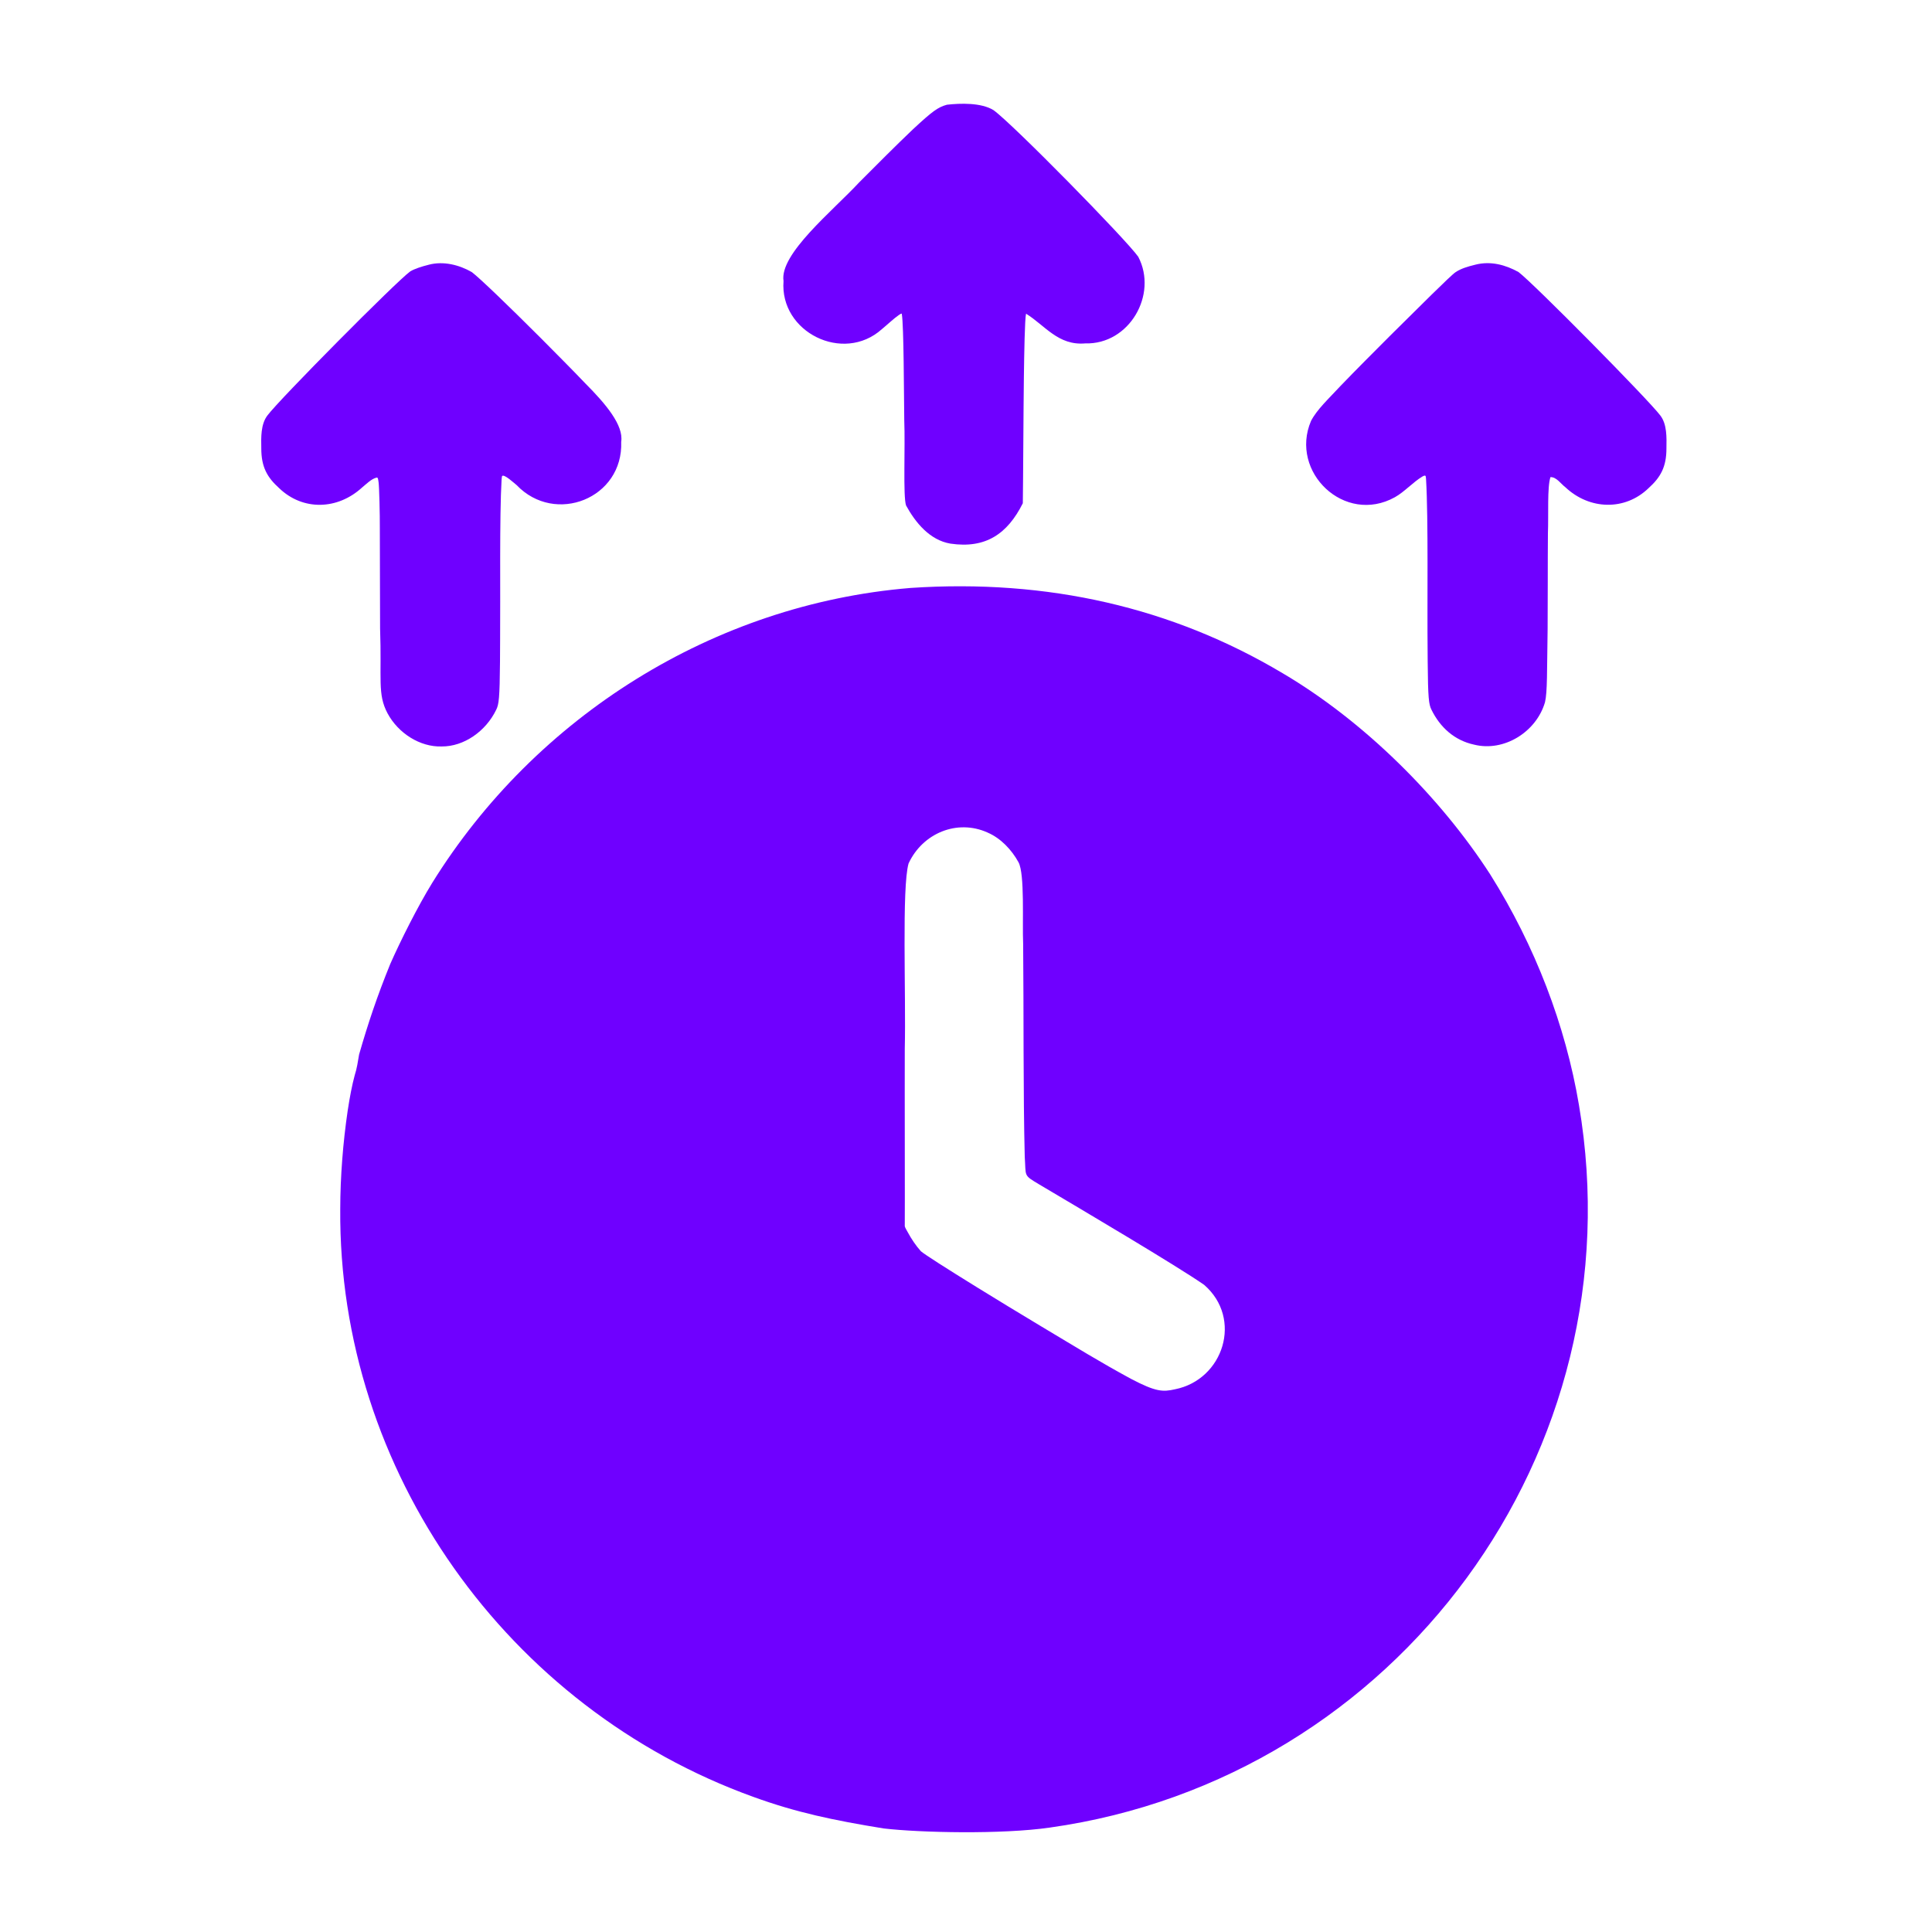
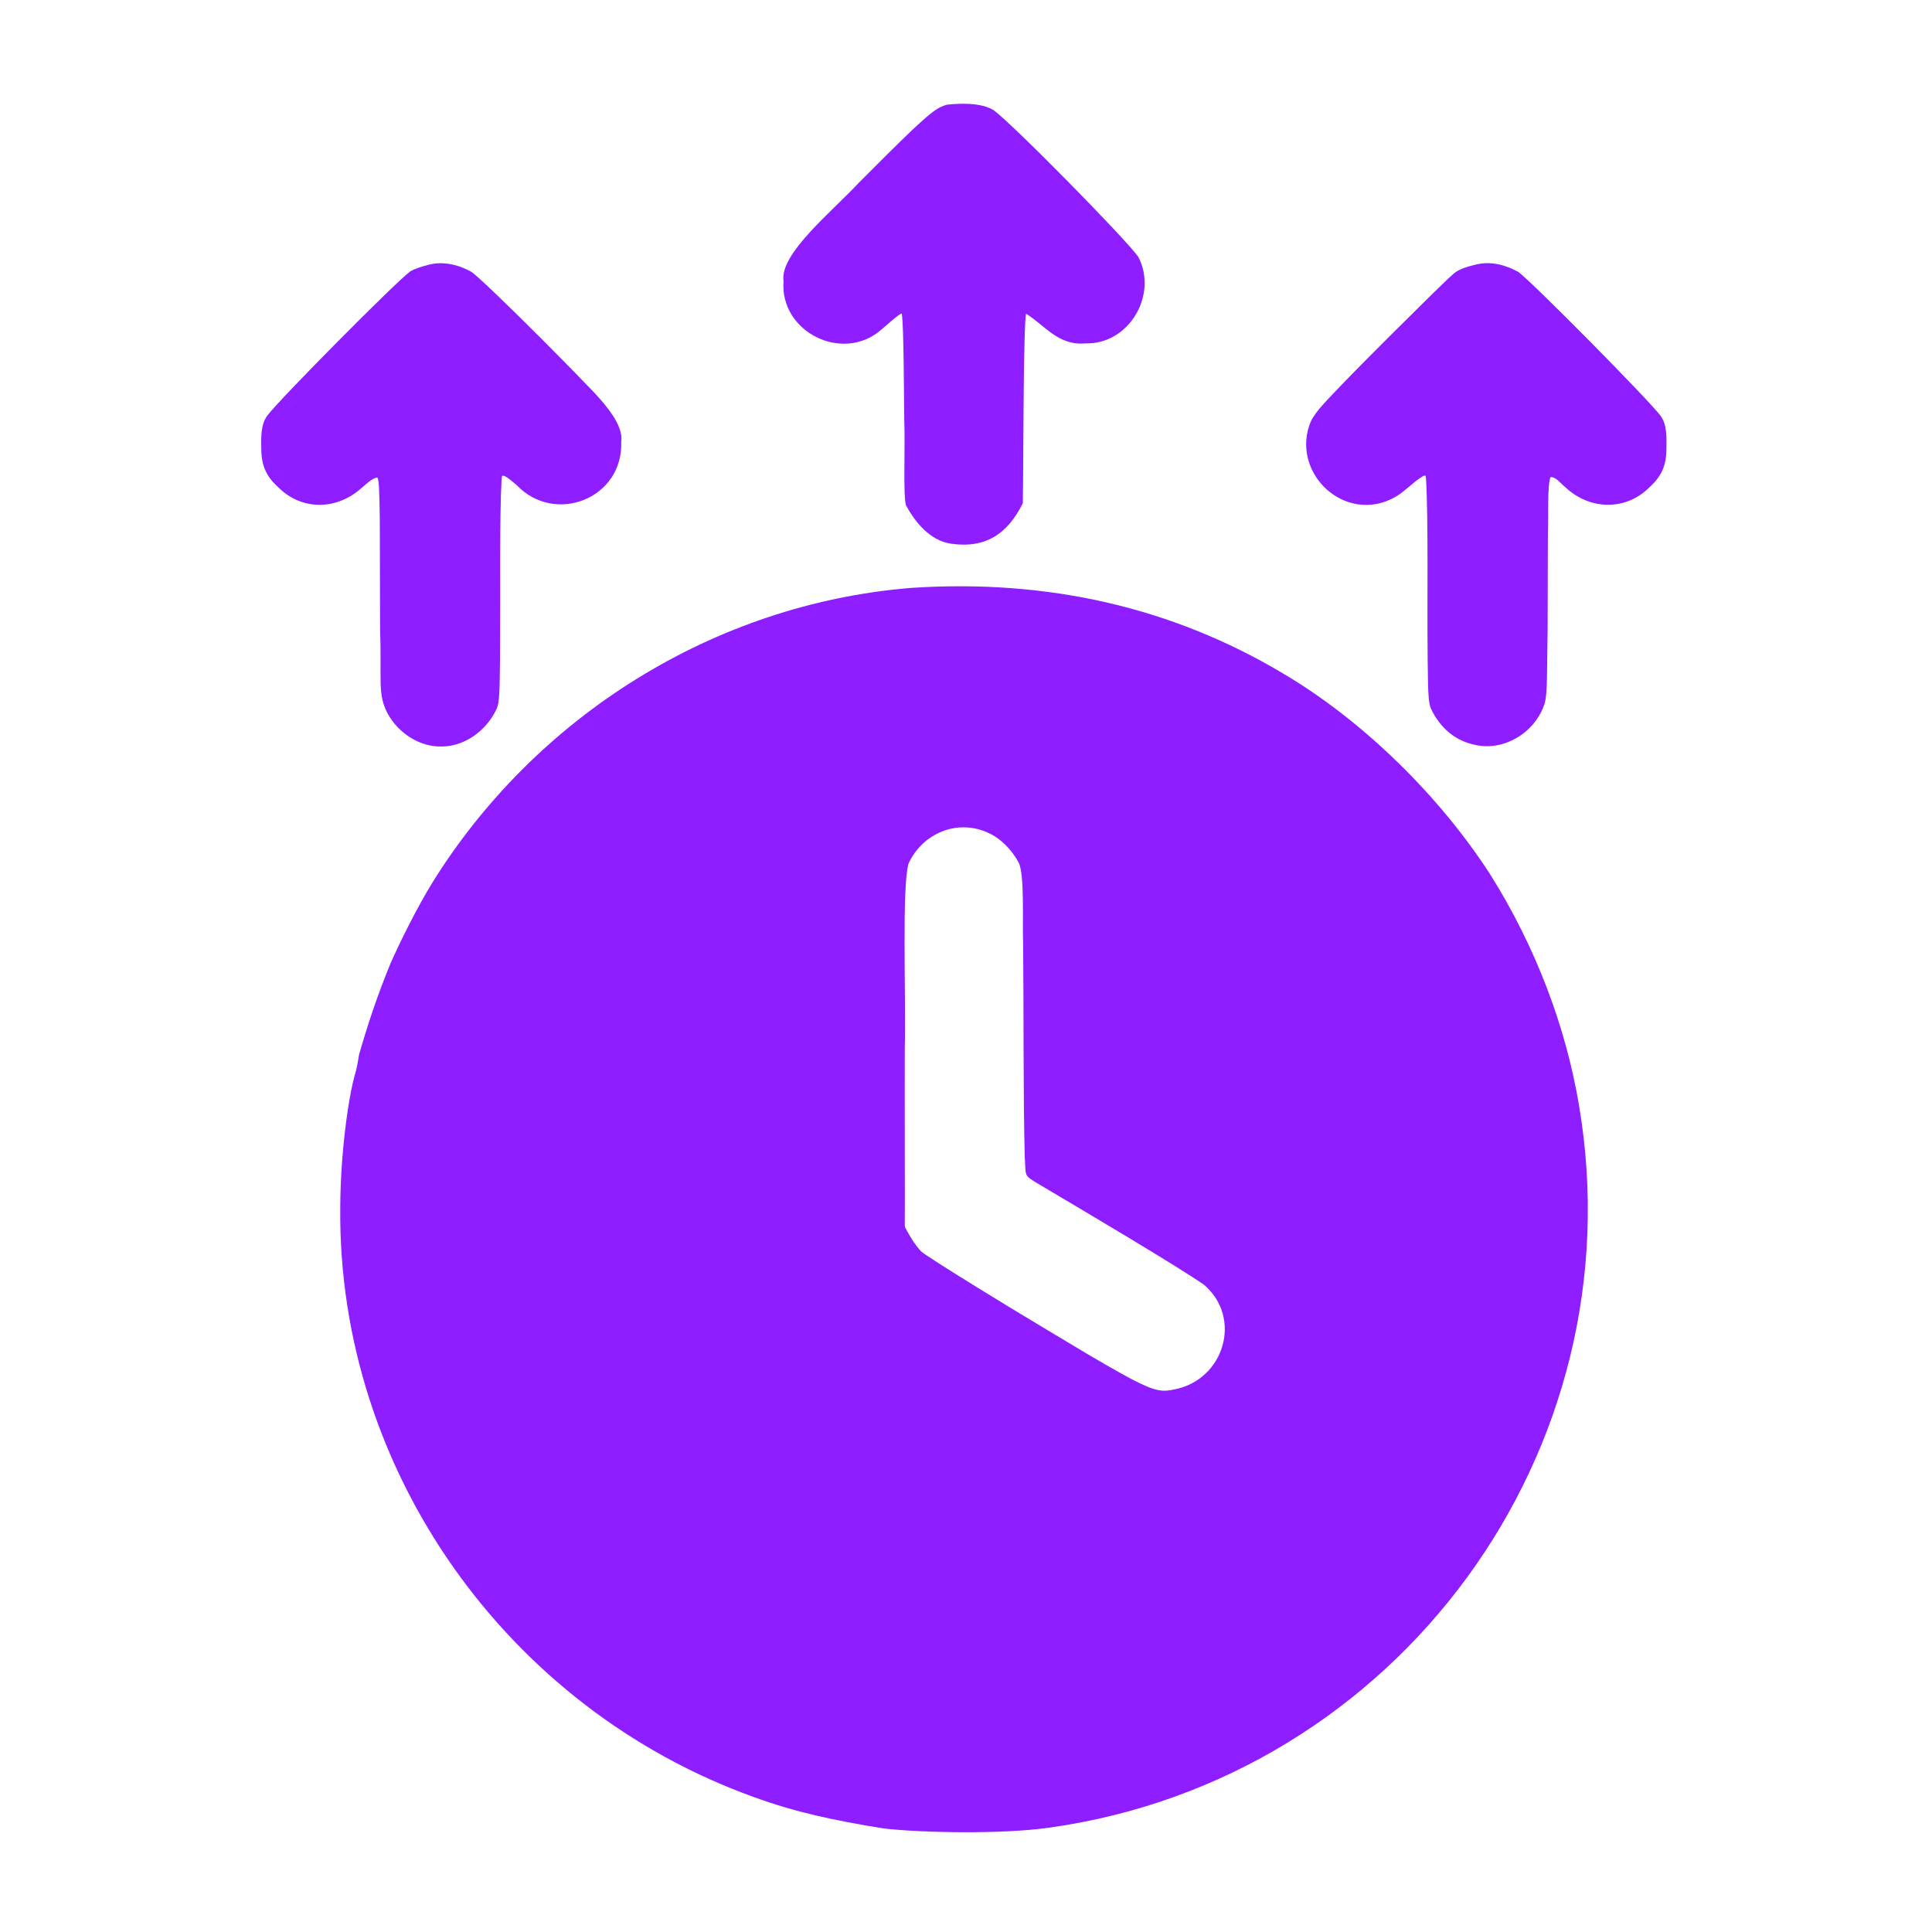
<svg xmlns="http://www.w3.org/2000/svg" version="1.1" id="Layer_1" x="0px" y="0px" viewBox="0 0 900 900" style="enable-background:new 0 0 900 900;" xml:space="preserve">
  <style type="text/css">
- 	.st0{fill:#6F00FF;}
+ 	.st0{fill:#8e1dff;;}
</style>
  <g transform="translate(0,900) scale(0.1,-0.1)">
    <path class="st0" d="M4410.7,8512c-41.5-11.3-67.5-30.5-157.1-113.6c-84.2-80.1-166.2-162.9-251.4-248.2   c-123.1-132.7-372.1-333.5-352.2-459.5c-18.6-237.8,278.1-385.5,458.1-224c25.9,21.3,56,50,79.1,65.8c12.3,8.2,13.4,7.5,13.8,4.6   c9.4-54.7,9.7-376,11.4-495.1c4.9-123.1-6.1-355.2,8.4-396.7c43.6-79.7,110.4-161.6,206.7-177.7c164.1-24.2,265.7,45.2,337.2,188.2   c1.6,99,2.9,439.2,4.9,586.3c1.5,111.1,4.2,272.1,10.1,296.7c89.1-55.5,149.7-149.3,275.7-138.5c205.3-5.9,339.3,227.5,247,403.6   c-57.5,81.5-585.9,620-674.5,683.2c-57.6,35.3-154.5,32.1-216.3,25.1L4410.7,8512z" />
    <path class="st0" d="M1995.3,7766.2c-28.7-7-64.3-18.4-84-30.3c-63.7-45.5-610.7-597.3-665.8-671.6c-31-41-29.3-101.8-28.3-153.1   c0-86.3,27.1-134.6,83.2-185.2c110.7-106.4,272.2-101.6,386.4,3.1c20.4,16.5,43.4,40.9,68.9,46.4c5.8-1,5.6-8.1,7.9-22.4   c3-20.3,6.2-150.4,5.8-213.3c1-153.3,0.1-314.5,1.2-467.2c8.4-236.6-13.4-305.3,34.8-395.7c49.2-91.7,150.4-157.6,252.6-154.2   c102.1-0.6,205,69.6,254,172c11.8,24.1,15.8,52,17.2,223.3c0.3,34.4,0.4,62.6,0.5,97.6c1.8,207.6-3.2,580,6.9,750.6   c0.6,5.6,0.9,10.6,2.1,15.9c9.3,11.7,56.7-33.2,67.8-41.7c179.7-188,497.2-61.9,487.3,201.5c12,77-72.2,176.7-166.8,271.7   c-65.7,69-132.1,134.9-207.1,210.8c-152.6,152.5-284.9,280-322,308c-58.9,34-132.7,52.3-200.6,34.4L1995.3,7766.2z" />
    <path class="st0" d="M6870.1,7766.3c-31.7-7.7-64.8-17.4-89.3-34.1c-20.4-12.3-178.9-171.3-307.4-298.3   c-79.7-80.1-155.4-155.4-229.3-232.3c-53.8-58.2-109.1-108.8-137-162.8c-101-237.7,156.6-485,390.7-355.1   c45,25.1,84.2,70.1,128.8,96.8c17.4,9.4,14.6,0.6,16.4-11.5c11.3-186.9,4.9-584.1,7.4-804c0.1-15.5,0.2-30.3,0.3-47   c1.4-171.3,5.4-199.3,17.2-223.3c40.7-83.6,108.3-144,198.9-163.5c138.7-34.8,289.8,58.4,330.4,197.6c11.3,47.3,9,143.7,12.2,340.8   c1.1,144.2,0.2,300,1.4,446.3c3.4,87.4-3.8,214.4,11.8,261.5c28.1,1,48.2-31.3,69.5-47.1c112.5-106,277.9-110.5,387.6-4.2   c56,50.6,83.3,98.9,83.2,185.2c0.9,51.2,2.8,112.1-28.3,153c-54.8,73.2-591,616-660.9,668.5c-60.8,33.6-129.9,52.5-201.4,34.1   L6870.1,7766.3z" />
    <path class="st0" d="M4239.4,6260.9c-915-75.8-1744.7-598.5-2225.9-1373.6c-66.6-107.9-148.4-270.9-195.5-377.8   c-61-149.7-104.2-279.1-145.2-421.8c-5.3-31.2-10.2-65.8-20.5-97c-12.1-44.8-23-101-32.6-164.4c-21.8-147.8-34.5-308.2-34.7-458.4   c-9.3-1219.3,778-2325.5,1925.8-2739c198.3-72,372.7-108.8,605.5-146.5c171.1-20,551.5-28.2,773.9,4   c1619.6,227.8,2739.7,1753.7,2465.1,3366.4c-62.3,370.1-204,740.7-413.1,1073.5c-232.5,360.4-587.5,713.6-966.7,937.3   c-514.7,306.7-1094.6,440.3-1734.3,397.5L4239.4,6260.9z M4601.9,5121c60.4-26.2,111-79.8,142.7-137.8   c29.7-54.5,17.2-280,21.6-379.2c3-302.2-0.1-703.2,7.5-993.5c6.5-92.8-8-83,68.7-128.8c196.9-116.6,639.3-378.2,766.9-467   c180.8-156.6,91-441.7-136.1-486.6c-55.4-12.4-87.5-12.9-205.5,49.2c-146.9,79.8-248.2,142.9-421.7,246.6   c-96.6,57.9-204.9,123.9-296,180.1c-140.7,87-241.9,151.5-260.1,167.2c-24.2,27.2-43.7,56.2-61.5,89.1   c-4.3,8.1-11.8,19.5-13.6,27.3c0.9,59-0.7,644.5,0,826.9c6,253-14.5,750.8,17.7,863.3c65.1,140.2,225.3,207.9,367.6,144.1   L4601.9,5121z" />
  </g>
</svg>
